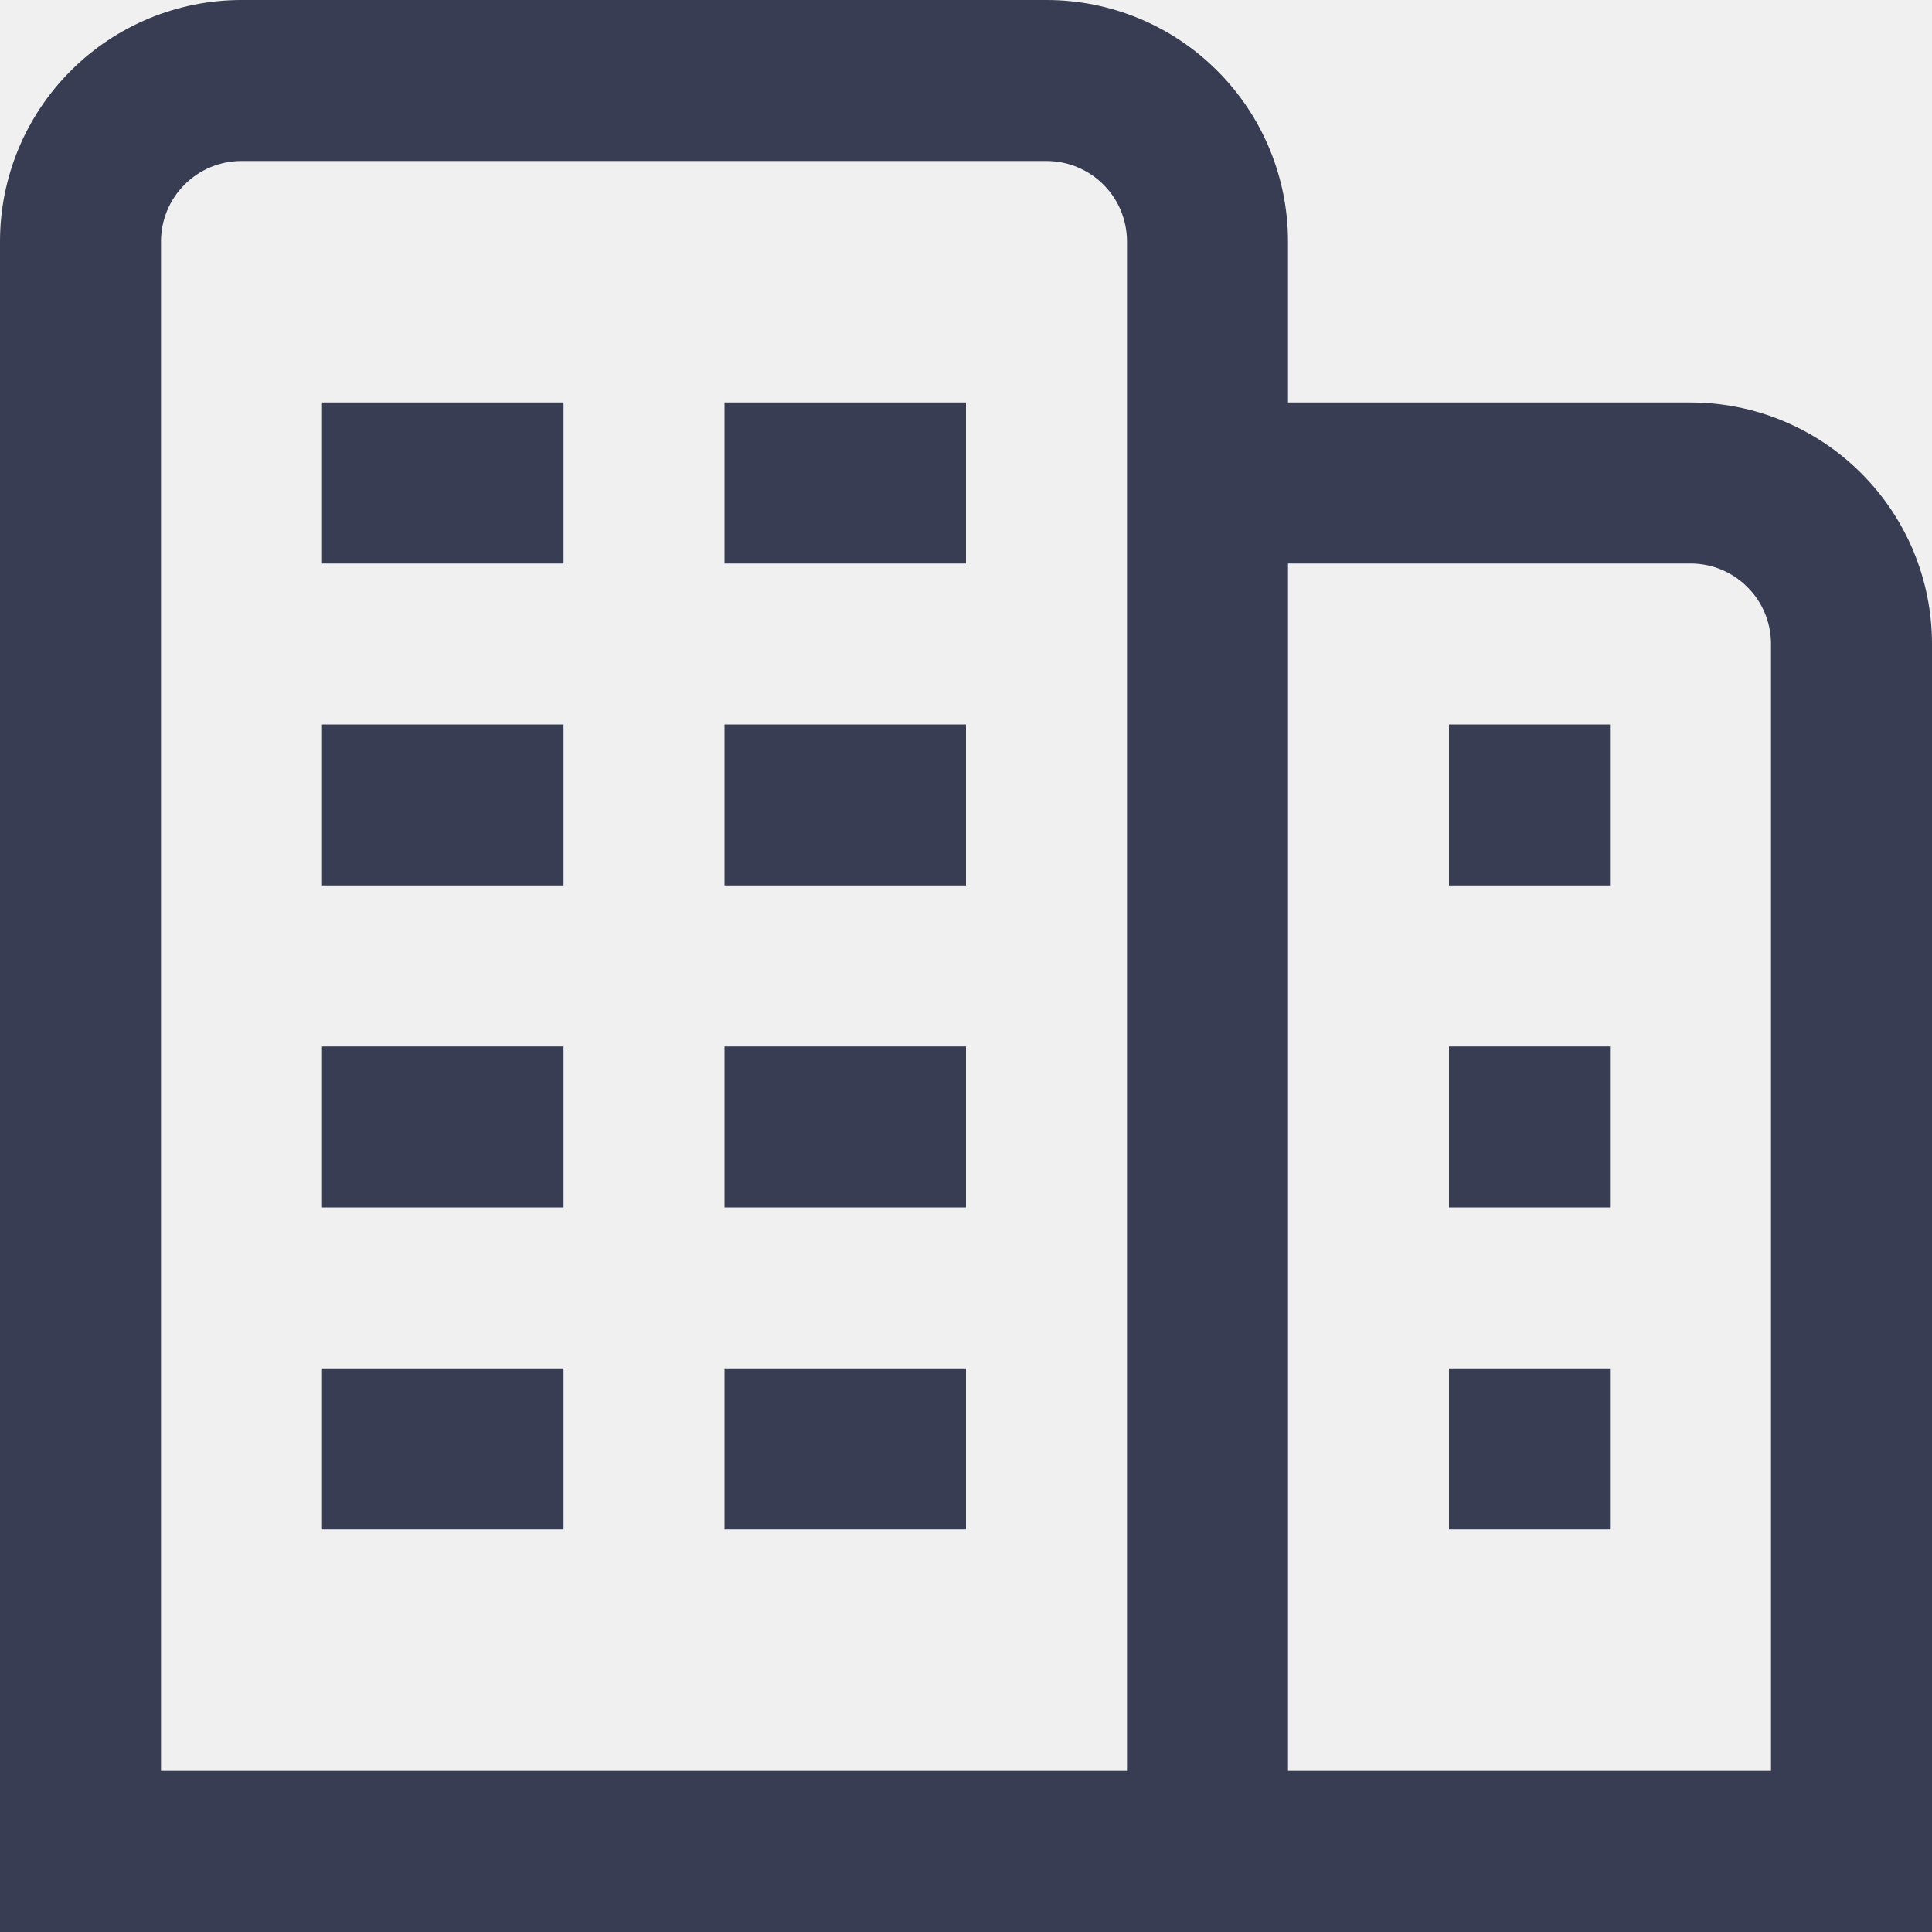
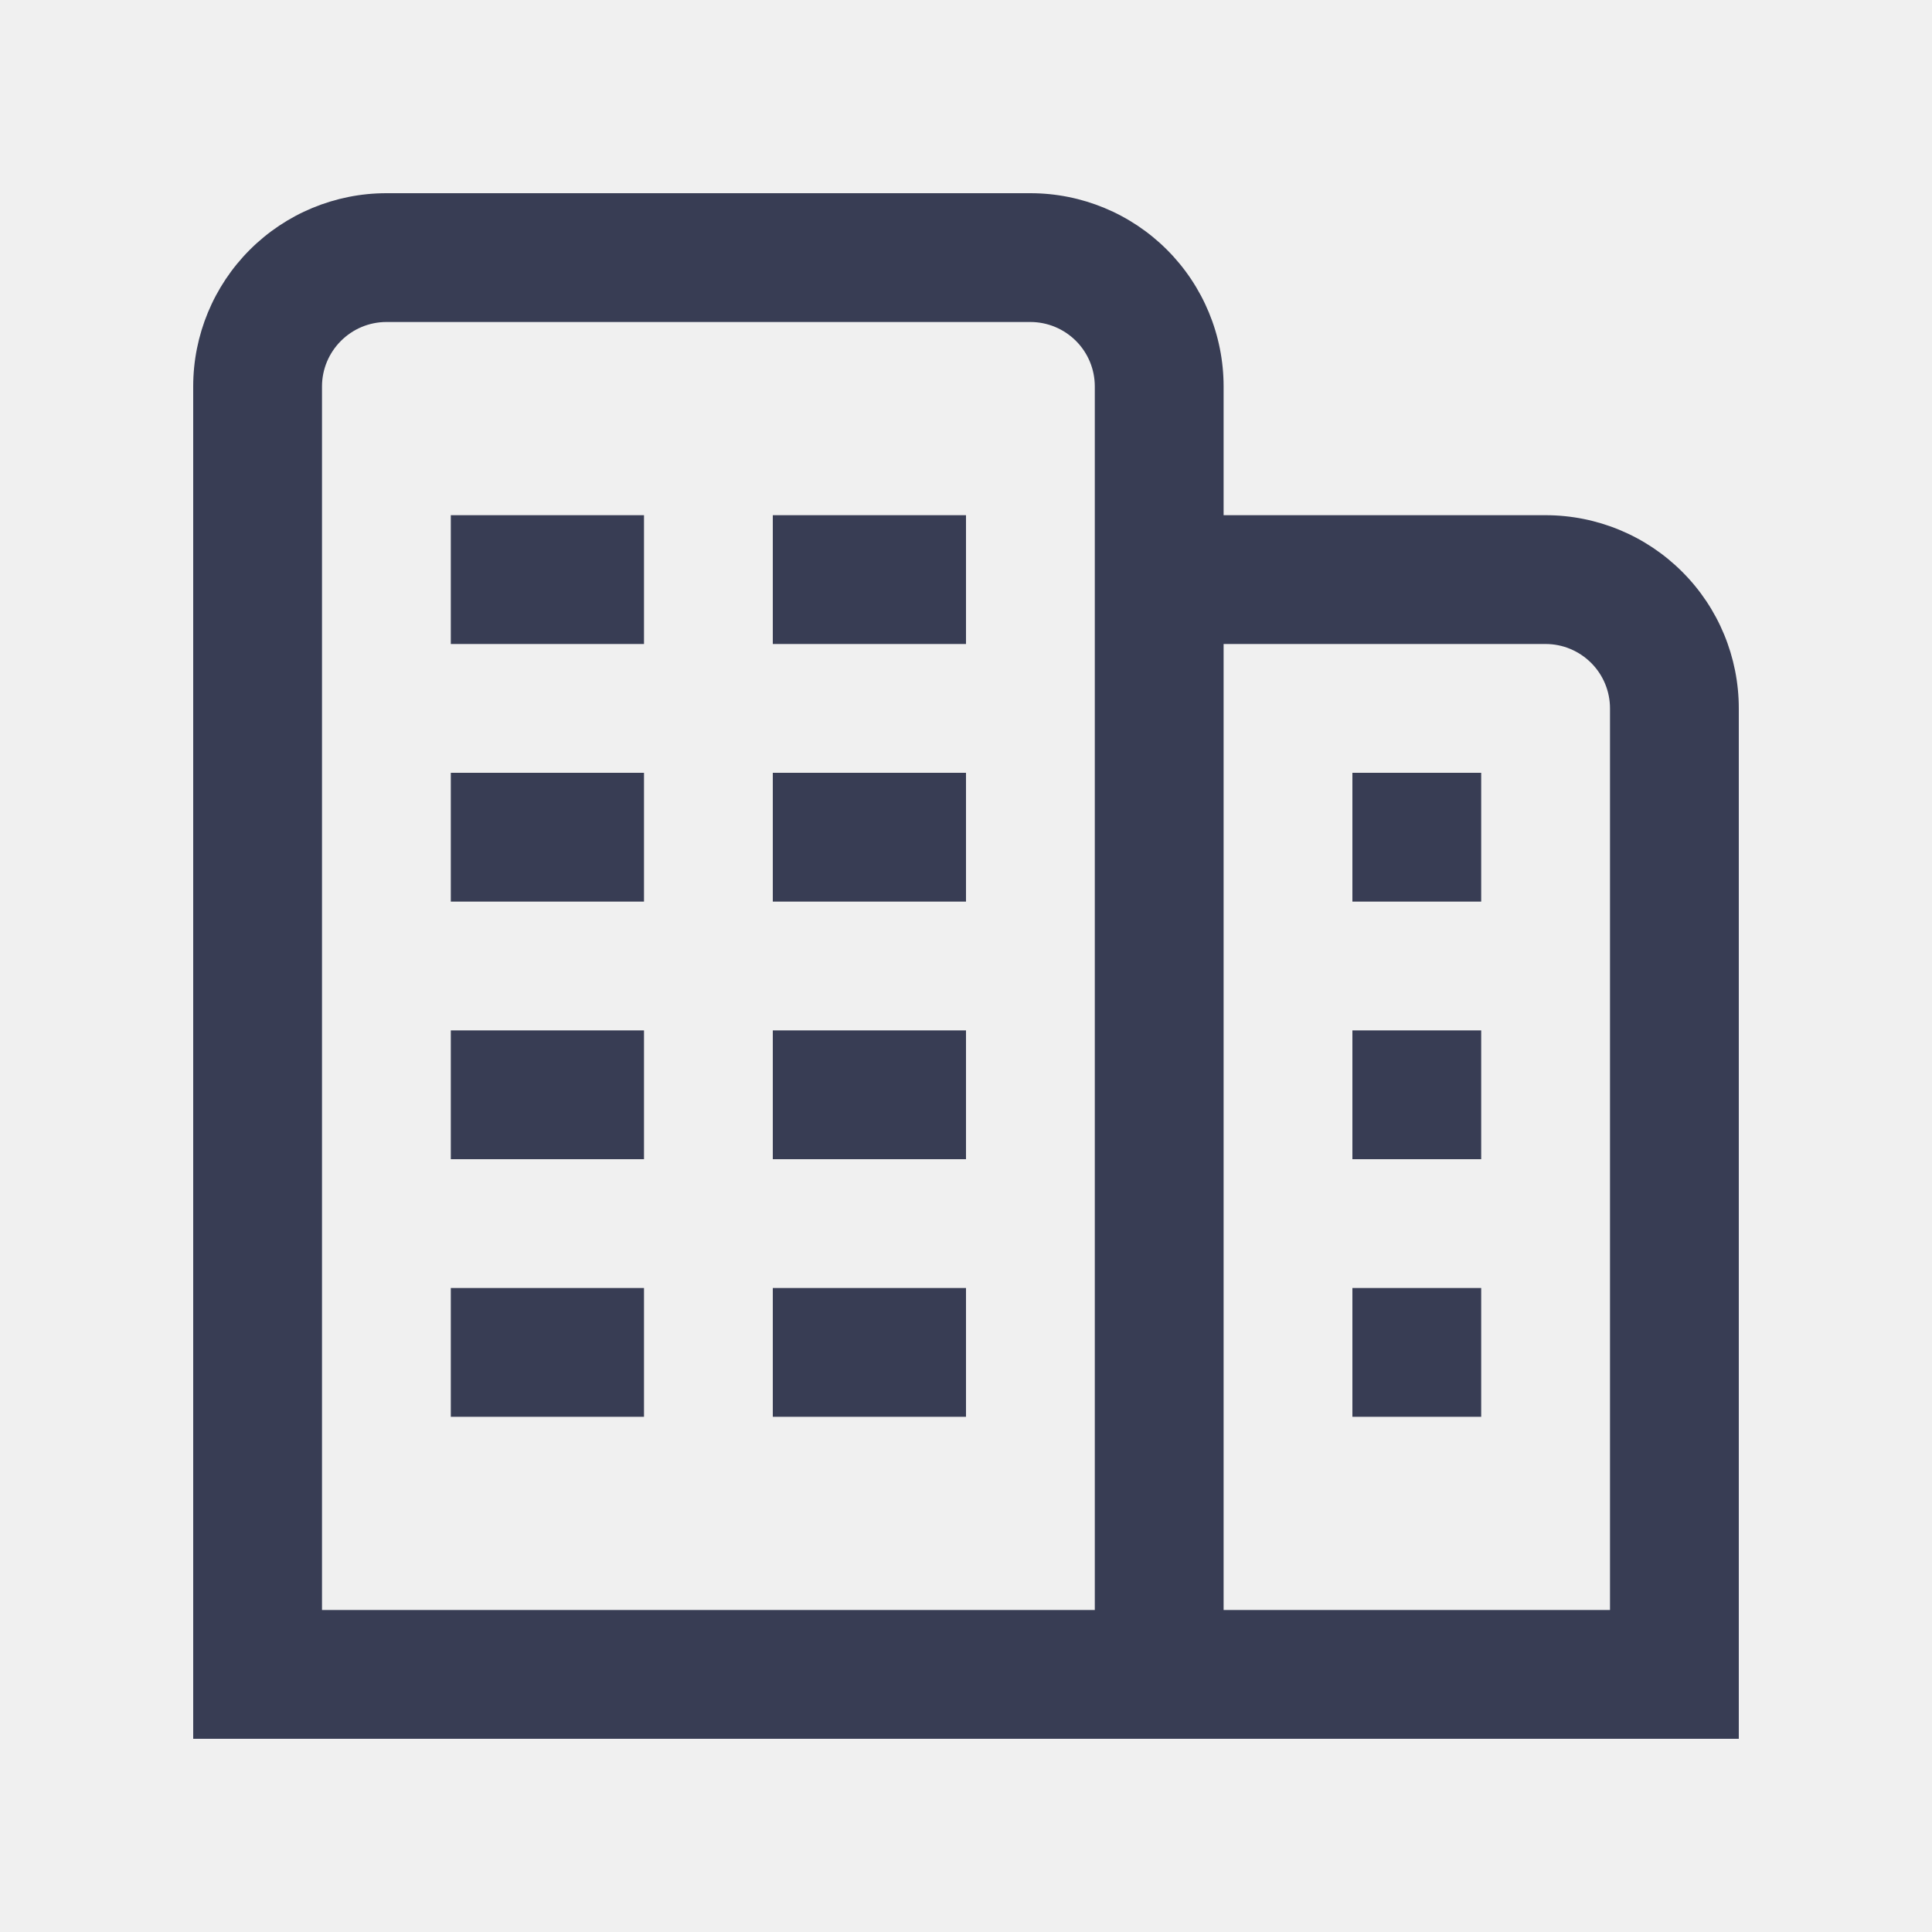
<svg xmlns="http://www.w3.org/2000/svg" width="24" height="24" viewBox="0 0 24 24" fill="none">
-   <g clip-path="url(#clip0_539_2634)">
-     <path d="M4 13H7V15H4V13ZM9 15H12V13H9V15ZM4 19H7V17H4V19ZM9 19H12V17H9V19ZM4 7H7V5H4V7ZM9 7H12V5H9V7ZM4 11H7V9H4V11ZM9 11H12V9H9V11ZM24 8V24H0V3C0 2.204 0.316 1.441 0.879 0.879C1.441 0.316 2.204 0 3 0L13 0C13.796 0 14.559 0.316 15.121 0.879C15.684 1.441 16 2.204 16 3V5H21C21.796 5 22.559 5.316 23.121 5.879C23.684 6.441 24 7.204 24 8ZM14 3C14 2.735 13.895 2.48 13.707 2.293C13.52 2.105 13.265 2 13 2H3C2.735 2 2.48 2.105 2.293 2.293C2.105 2.48 2 2.735 2 3V22H14V3ZM22 8C22 7.735 21.895 7.48 21.707 7.293C21.52 7.105 21.265 7 21 7H16V22H22V8ZM18 15H20V13H18V15ZM18 19H20V17H18V19ZM18 11H20V9H18V11Z" fill="#383D54" />
-   </g>
-   <defs>
-     <clipPath id="clip0_539_2634">
-       <rect width="24" height="24" fill="white" />
-     </clipPath>
-   </defs>
+   <path d="M5.6 12.8H8V14.4H5.6V12.8ZM9.6 14.4H12V12.8H9.6V14.4ZM5.6 17.6H8V16H5.6V17.6ZM9.6 17.6H12V16H9.6V17.6ZM5.6 8H8V6.4H5.6V8ZM9.6 8H12V6.4H9.6V8ZM5.6 11.2H8V9.6H5.6V11.2ZM9.6 11.2H12V9.6H9.6V11.2ZM21.6 8.8V21.6H2.4V4.8C2.4 4.164 2.653 3.553 3.103 3.103C3.553 2.653 4.164 2.4 4.8 2.4H12.8C13.437 2.4 14.047 2.653 14.497 3.103C14.947 3.553 15.2 4.164 15.2 4.8V6.4H19.2C19.837 6.4 20.447 6.653 20.897 7.103C21.348 7.553 21.6 8.164 21.6 8.8ZM13.6 4.8C13.6 4.588 13.516 4.385 13.366 4.235C13.216 4.085 13.013 4 12.8 4H4.8C4.588 4 4.385 4.085 4.235 4.235C4.085 4.385 4 4.588 4 4.8V20H13.6V4.8ZM20 8.8C20 8.588 19.916 8.385 19.766 8.235C19.616 8.085 19.413 8 19.2 8H15.2V20H20V8.8ZM16.8 14.4H18.4V12.8H16.8V14.4ZM16.8 17.6H18.4V16H16.8V17.6ZM16.8 11.2H18.4V9.6H16.8V11.2Z" fill="#383D54" />
</svg>
